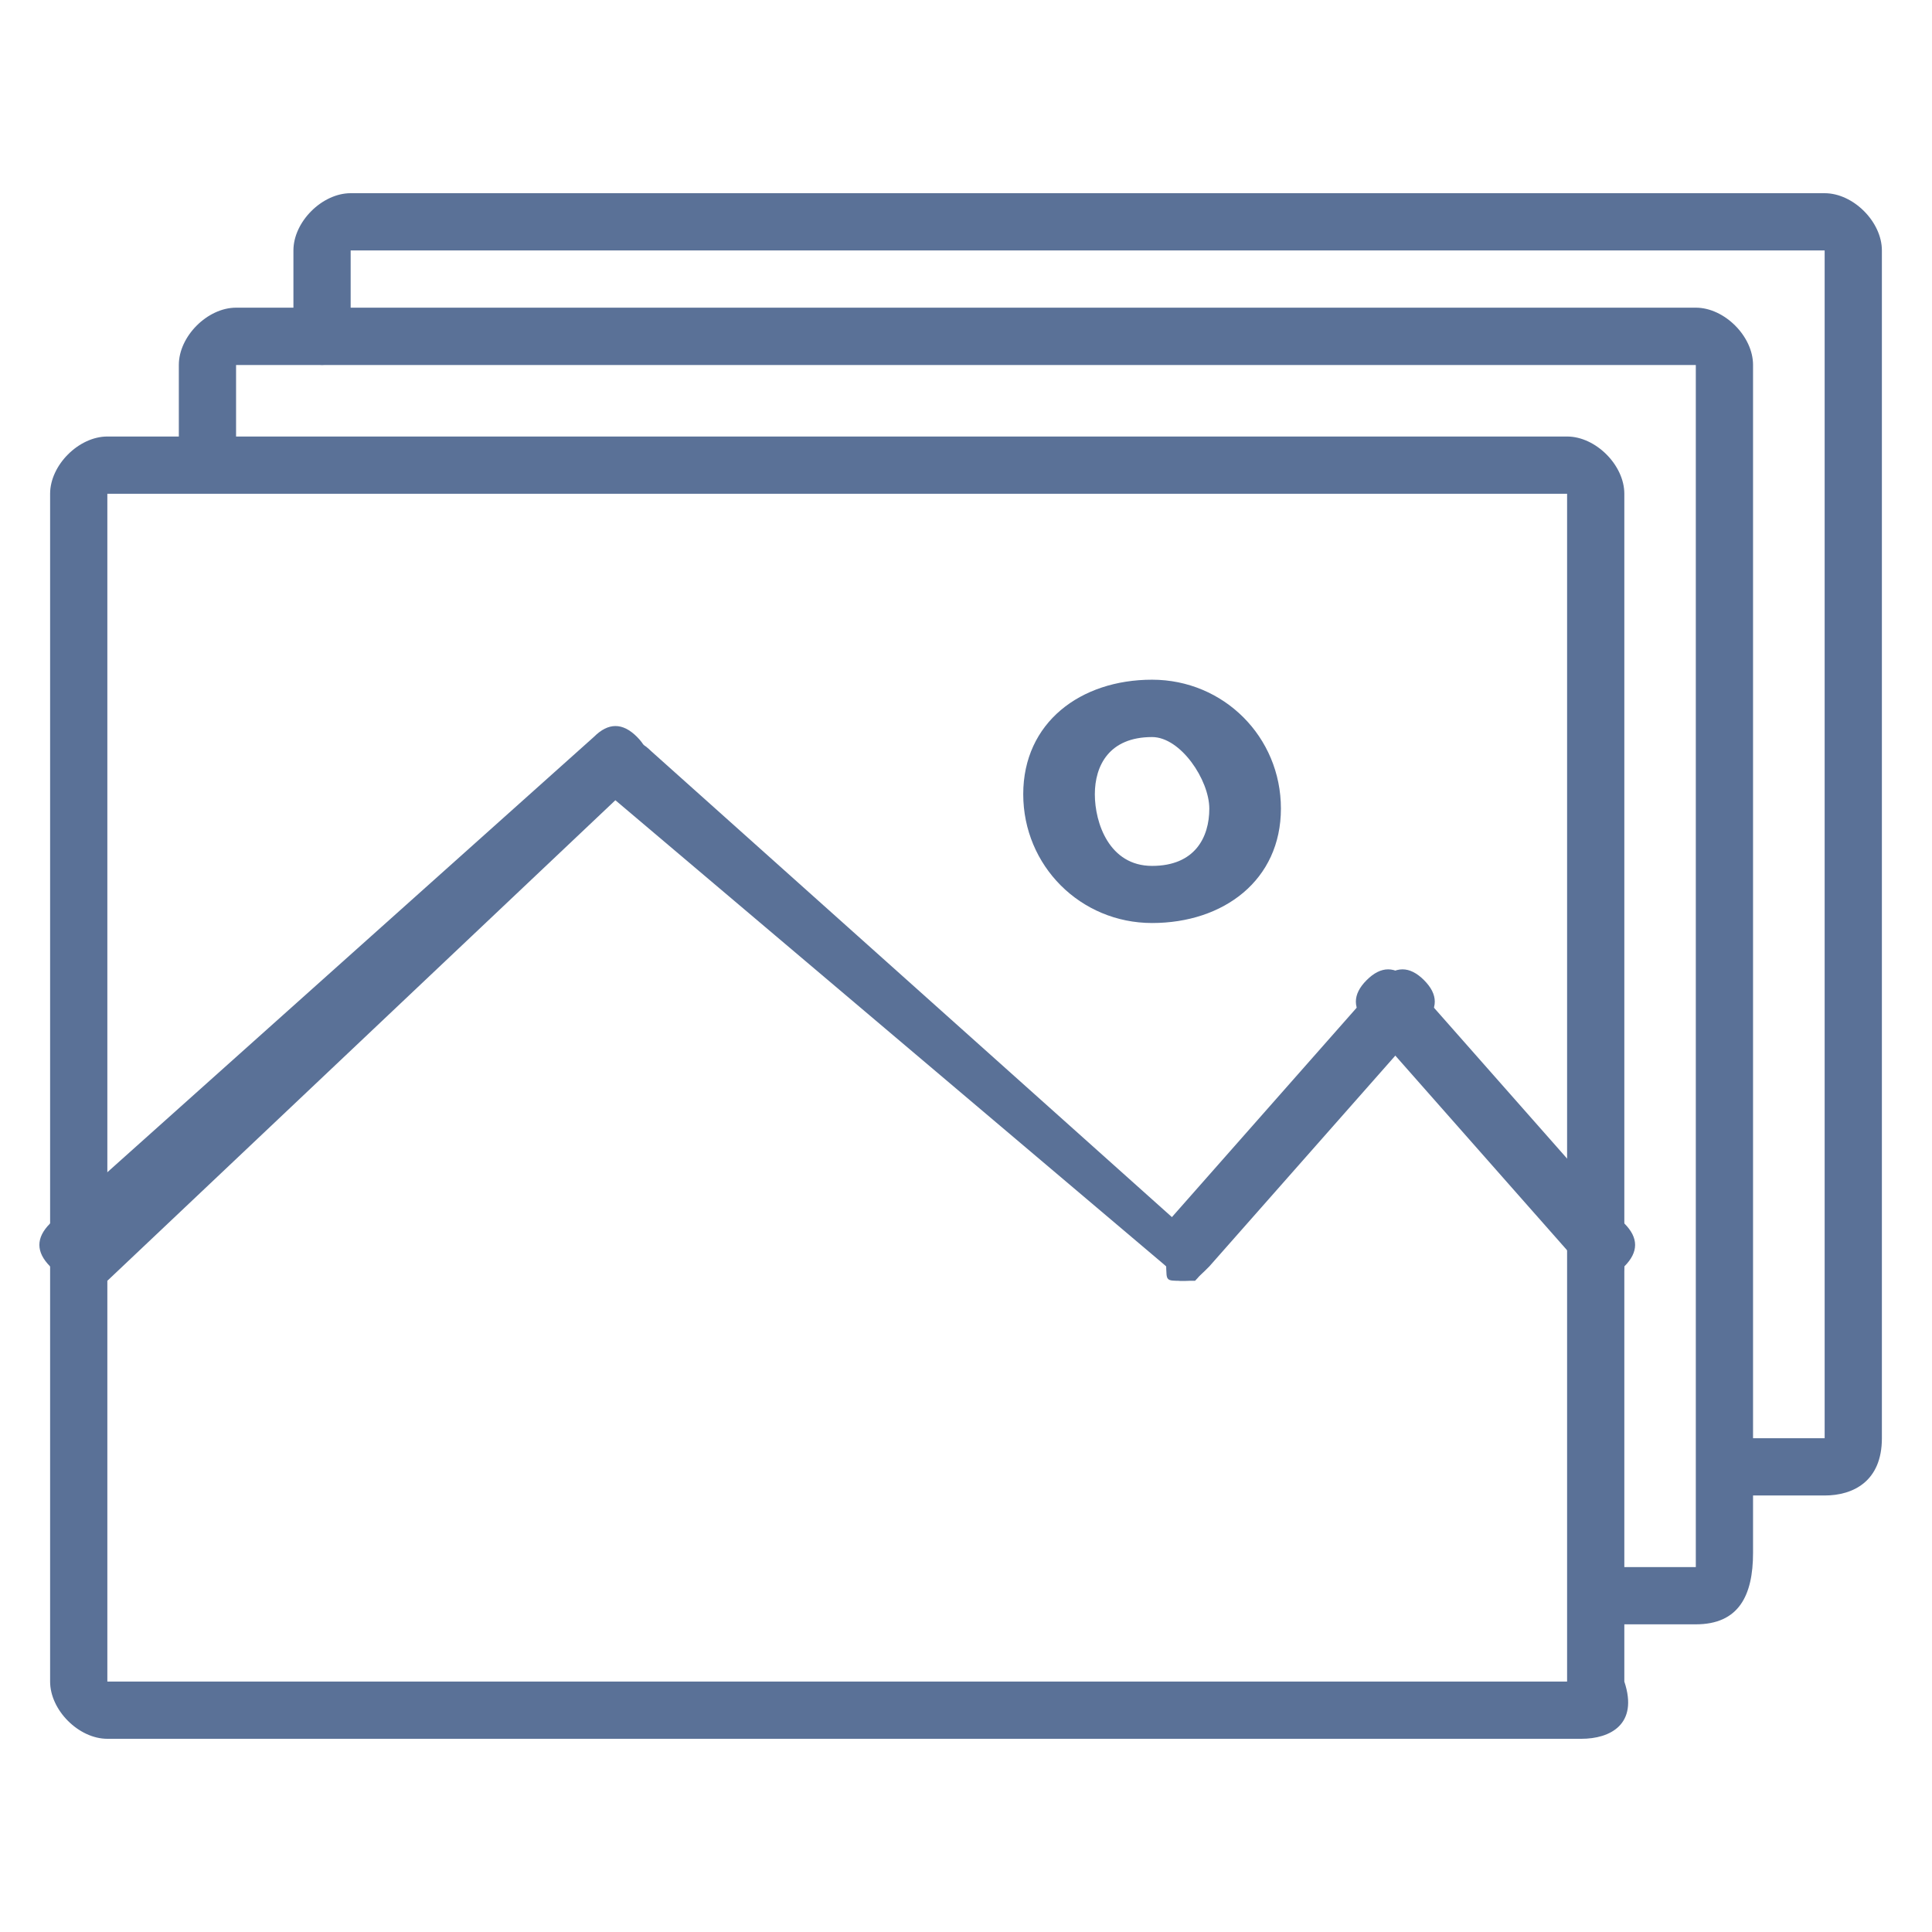
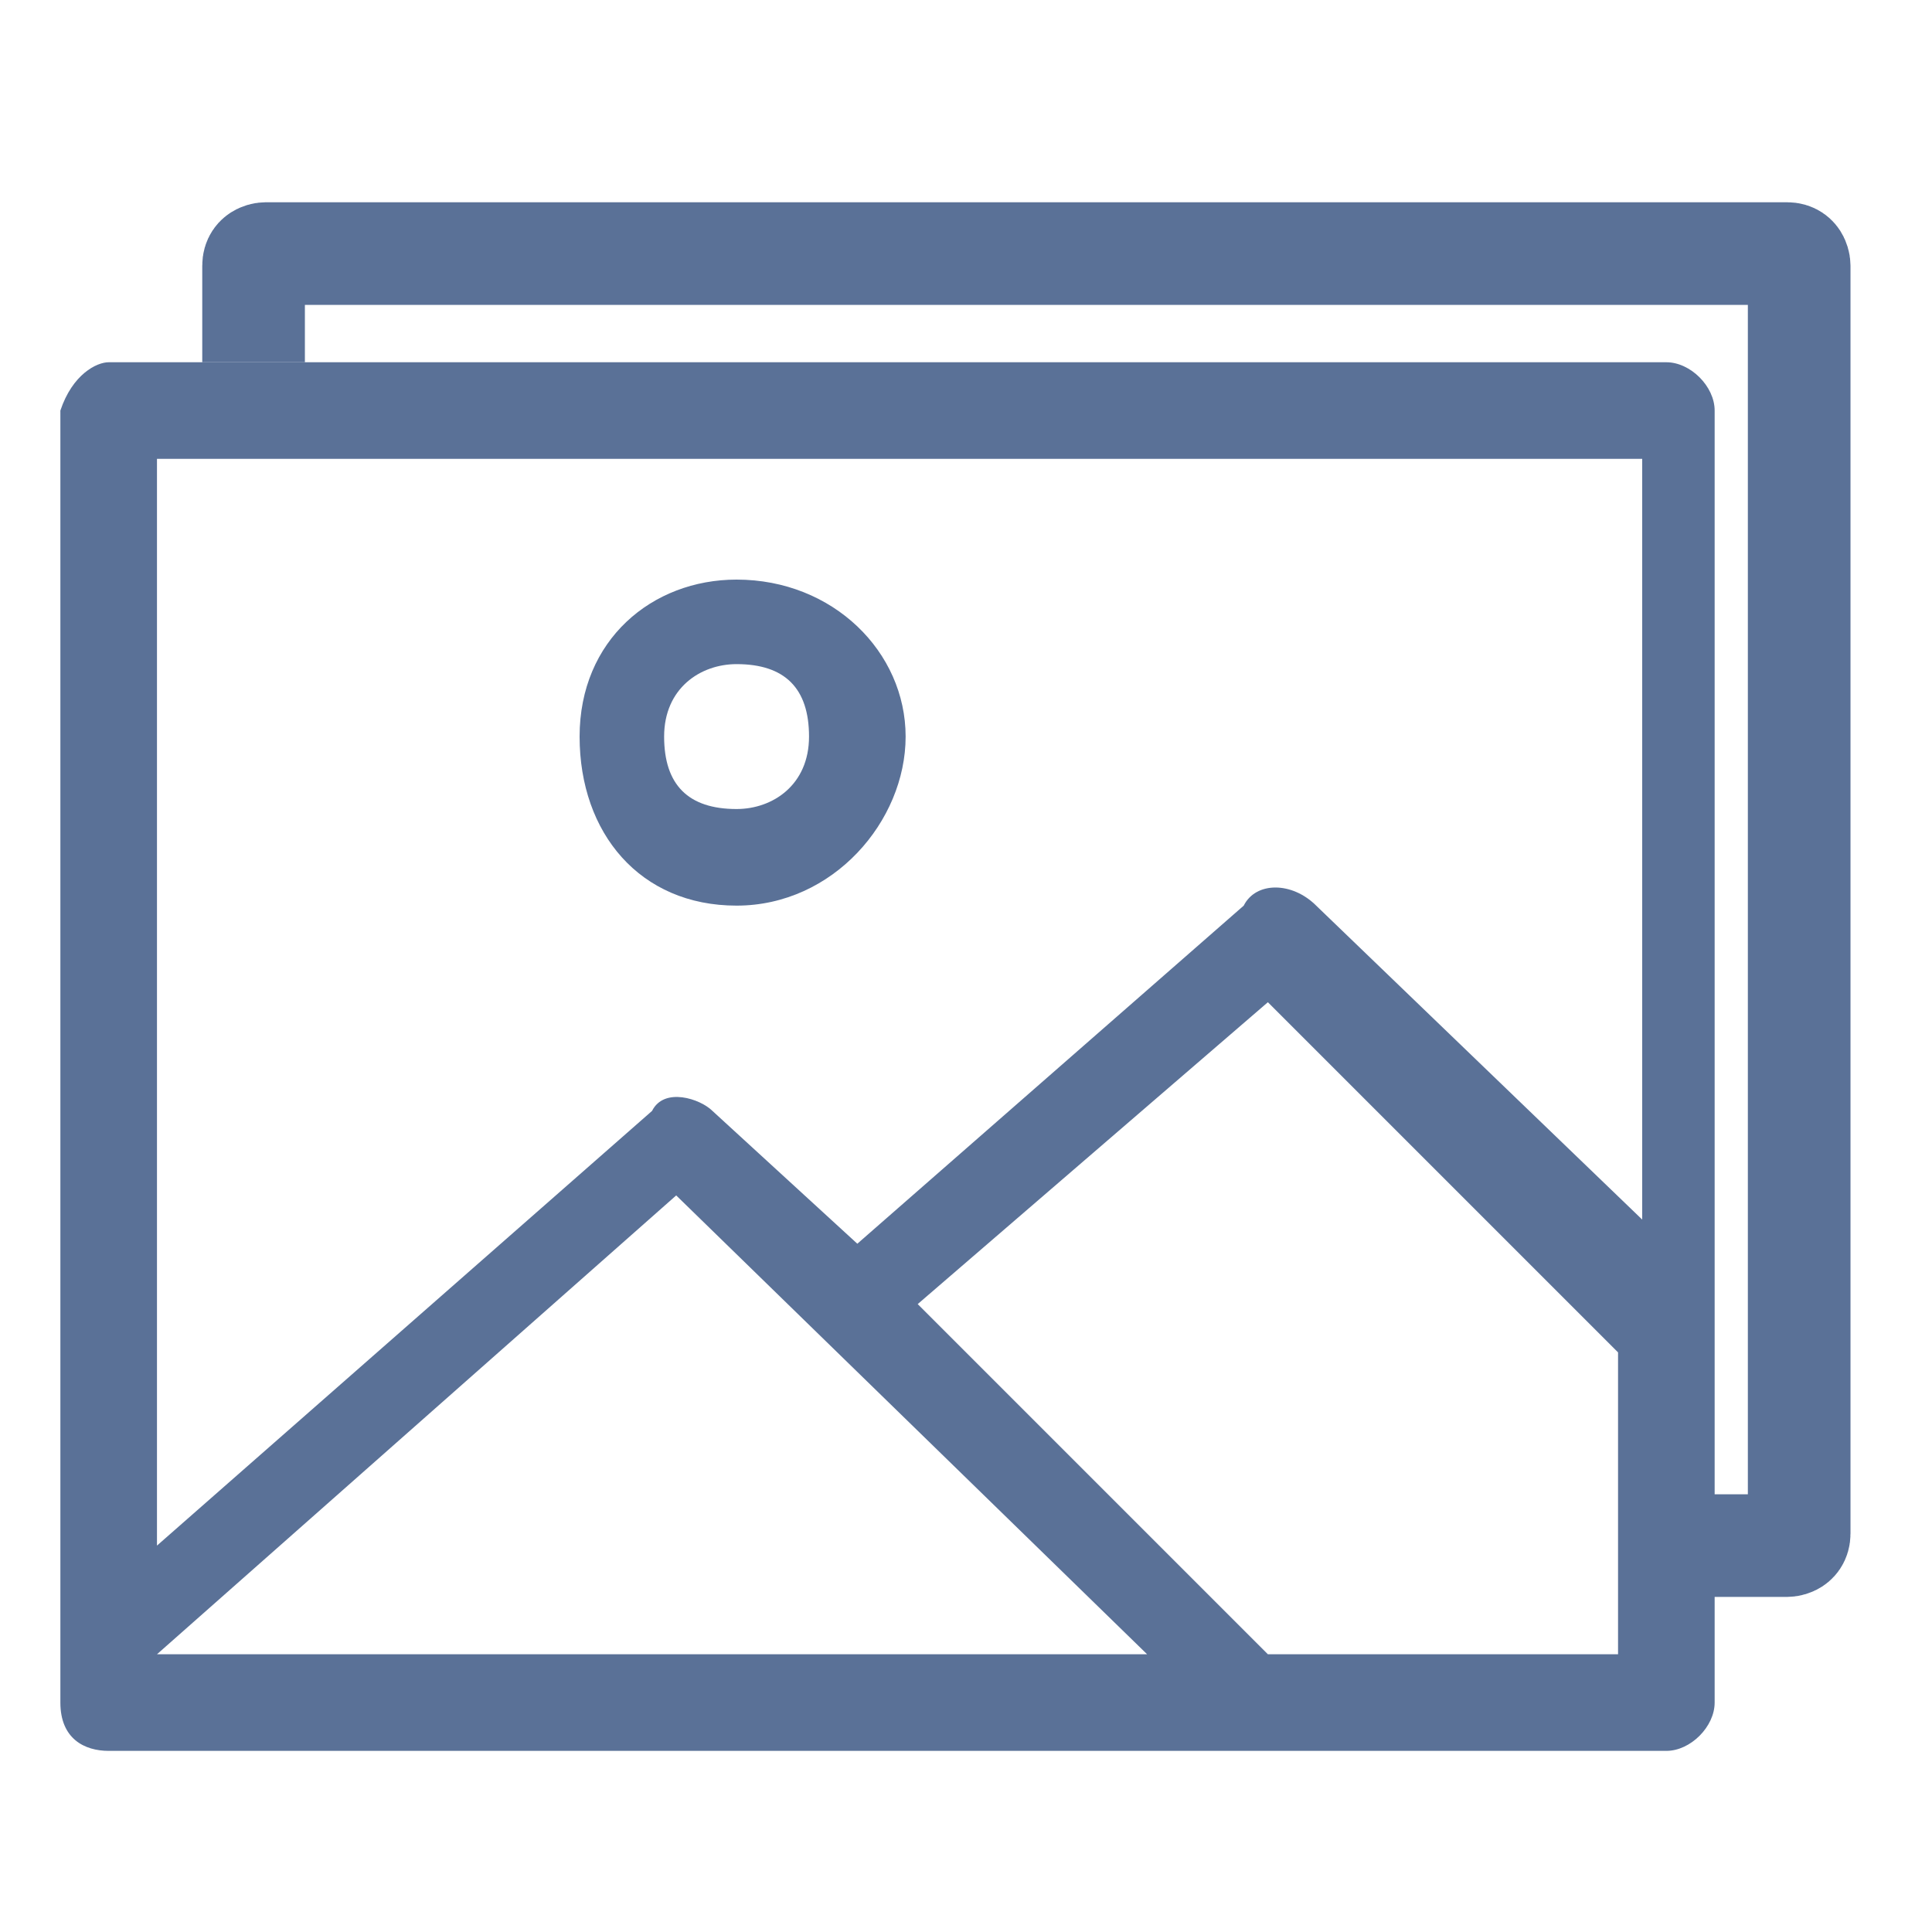
- <svg xmlns="http://www.w3.org/2000/svg" version="1.1" width="16" height="16" viewBox="0 0 16 16">
-   <path fill="#5a7197" d="M13.096 14.4h-12.207c-0.237 0-0.474-0.237-0.474-0.474v-9.837c0-0.237 0.237-0.474 0.474-0.474h12.089c0.237 0 0.474 0.237 0.474 0.474v9.837c0.119 0.356-0.119 0.474-0.356 0.474zM0.889 4.089v9.837h12.089c0 0 0 0 0 0v-9.837h-12.089z" />
-   <path fill="#5a7197" d="M0.652 10.607c-0.119 0-0.119 0-0.237-0.119s-0.119-0.237 0-0.356l4.504-4.030c0.119-0.119 0.237-0.119 0.356 0s0.119 0.237 0 0.356l-4.385 4.148c-0.119 0-0.119 0-0.237 0z" />
-   <path fill="#5a7197" d="M14.044 13.452h-0.711c-0.119 0-0.237-0.119-0.237-0.237s0.119-0.237 0.237-0.237h0.711v-9.955h-12.089v0.711c0 0.119-0.119 0.237-0.237 0.237s-0.237 0-0.237-0.119v-0.83c0-0.237 0.237-0.474 0.474-0.474h12.089c0.237 0 0.474 0.237 0.474 0.474v9.837c0 0.356-0.119 0.593-0.474 0.593z" />
-   <path fill="#5a7197" d="M15.111 12.385h-0.711c-0.119 0-0.237-0.119-0.237-0.237s0.119-0.237 0.237-0.237h0.711v-9.837h-12.207v0.711c0 0.119-0.119 0.237-0.237 0.237s-0.237-0.119-0.237-0.237v-0.711c0-0.237 0.237-0.474 0.474-0.474h12.207c0.237 0 0.474 0.237 0.474 0.474v9.837c0 0.356-0.237 0.474-0.474 0.474z" />
-   <path fill="#5a7197" d="M9.778 10.607c-0.119 0-0.119 0-0.119-0.119l-4.622-3.911c-0.119-0.119-0.119-0.237 0-0.356s0.237-0.119 0.356 0l4.504 4.030c0.119 0.119 0.119 0.237 0 0.356 0 0 0 0-0.119 0z" />
-   <path fill="#5a7197" d="M9.778 10.607c0 0-0.119 0-0.119-0.119-0.119-0.119-0.119-0.237 0-0.356l1.778-2.015c0.119-0.119 0.237-0.119 0.356 0s0.119 0.237 0 0.356l-1.778 2.015c-0.119 0.119-0.119 0.119-0.237 0.119z" />
-   <path fill="#5a7197" d="M13.333 10.607c-0.119 0-0.119 0-0.237-0.119l-1.778-2.015c-0.119-0.119-0.119-0.237 0-0.356s0.237-0.119 0.356 0l1.778 2.015c0.119 0.119 0.119 0.237 0 0.356 0 0.119-0.119 0.119-0.119 0.119z" />
-   <path fill="#5a7197" d="M9.541 7.644c-0.593 0-1.067-0.474-1.067-1.067s0.474-0.948 1.067-0.948 1.067 0.474 1.067 1.067-0.474 0.948-1.067 0.948zM9.541 6.104c-0.356 0-0.474 0.237-0.474 0.474s0.119 0.593 0.474 0.593 0.474-0.237 0.474-0.474-0.237-0.593-0.474-0.593z" />
+ <svg xmlns="http://www.w3.org/2000/svg" version="1.1" id="Layer_1" x="0px" y="0px" viewBox="0 0 16 16" style="enable-background:new 0 0 16 16;" xml:space="preserve">
+   <style type="text/css">
+ 	.st0{fill:#5A7197;}
+ 	.st1{fill:none;stroke:#5A7197;stroke-width:0.85;stroke-miterlimit:10;}
+ </style>
+   <path class="st0" d="M0.9,3h12.9c0.2,0,0.4,0.2,0.4,0.4v10.7c0,0.2-0.2,0.4-0.4,0.4H0.9c-0.2,0-0.4-0.1-0.4-0.4V3.4  C0.6,3.1,0.8,3,0.9,3L0.9,3z M7.1,10.3l3.2-2.8c0.1-0.2,0.4-0.2,0.6,0l2.7,2.6V3.8H1.3v9l4.1-3.6C5.5,9,5.8,9.1,5.9,9.2L7.1,10.3  L7.1,10.3z M13.4,11.2l-2.9-2.9l-2.9,2.5l2.9,2.9h2.9C13.4,13.7,13.4,11.2,13.4,11.2z M9.5,13.7L5.6,9.9l-4.3,3.8H9.5z" />
+   <path class="st0" d="M6.1,4.8c0.8,0,1.4,0.6,1.4,1.3S6.9,7.5,6.1,7.5S4.8,6.9,4.8,6.1S5.4,4.8,6.1,4.8z M6.1,5.5  c-0.3,0-0.6,0.2-0.6,0.6s0.2,0.6,0.6,0.6c0.3,0,0.6-0.2,0.6-0.6S6.5,5.5,6.1,5.5z" />
+   <path class="st1" d="M2.1,3V2.2c0-0.1,0.1-0.1,0.1-0.1h12.6c0.1,0,0.1,0.1,0.1,0.1v10.5c0,0.1-0.1,0.1-0.1,0.1h-0.7" />
</svg>
